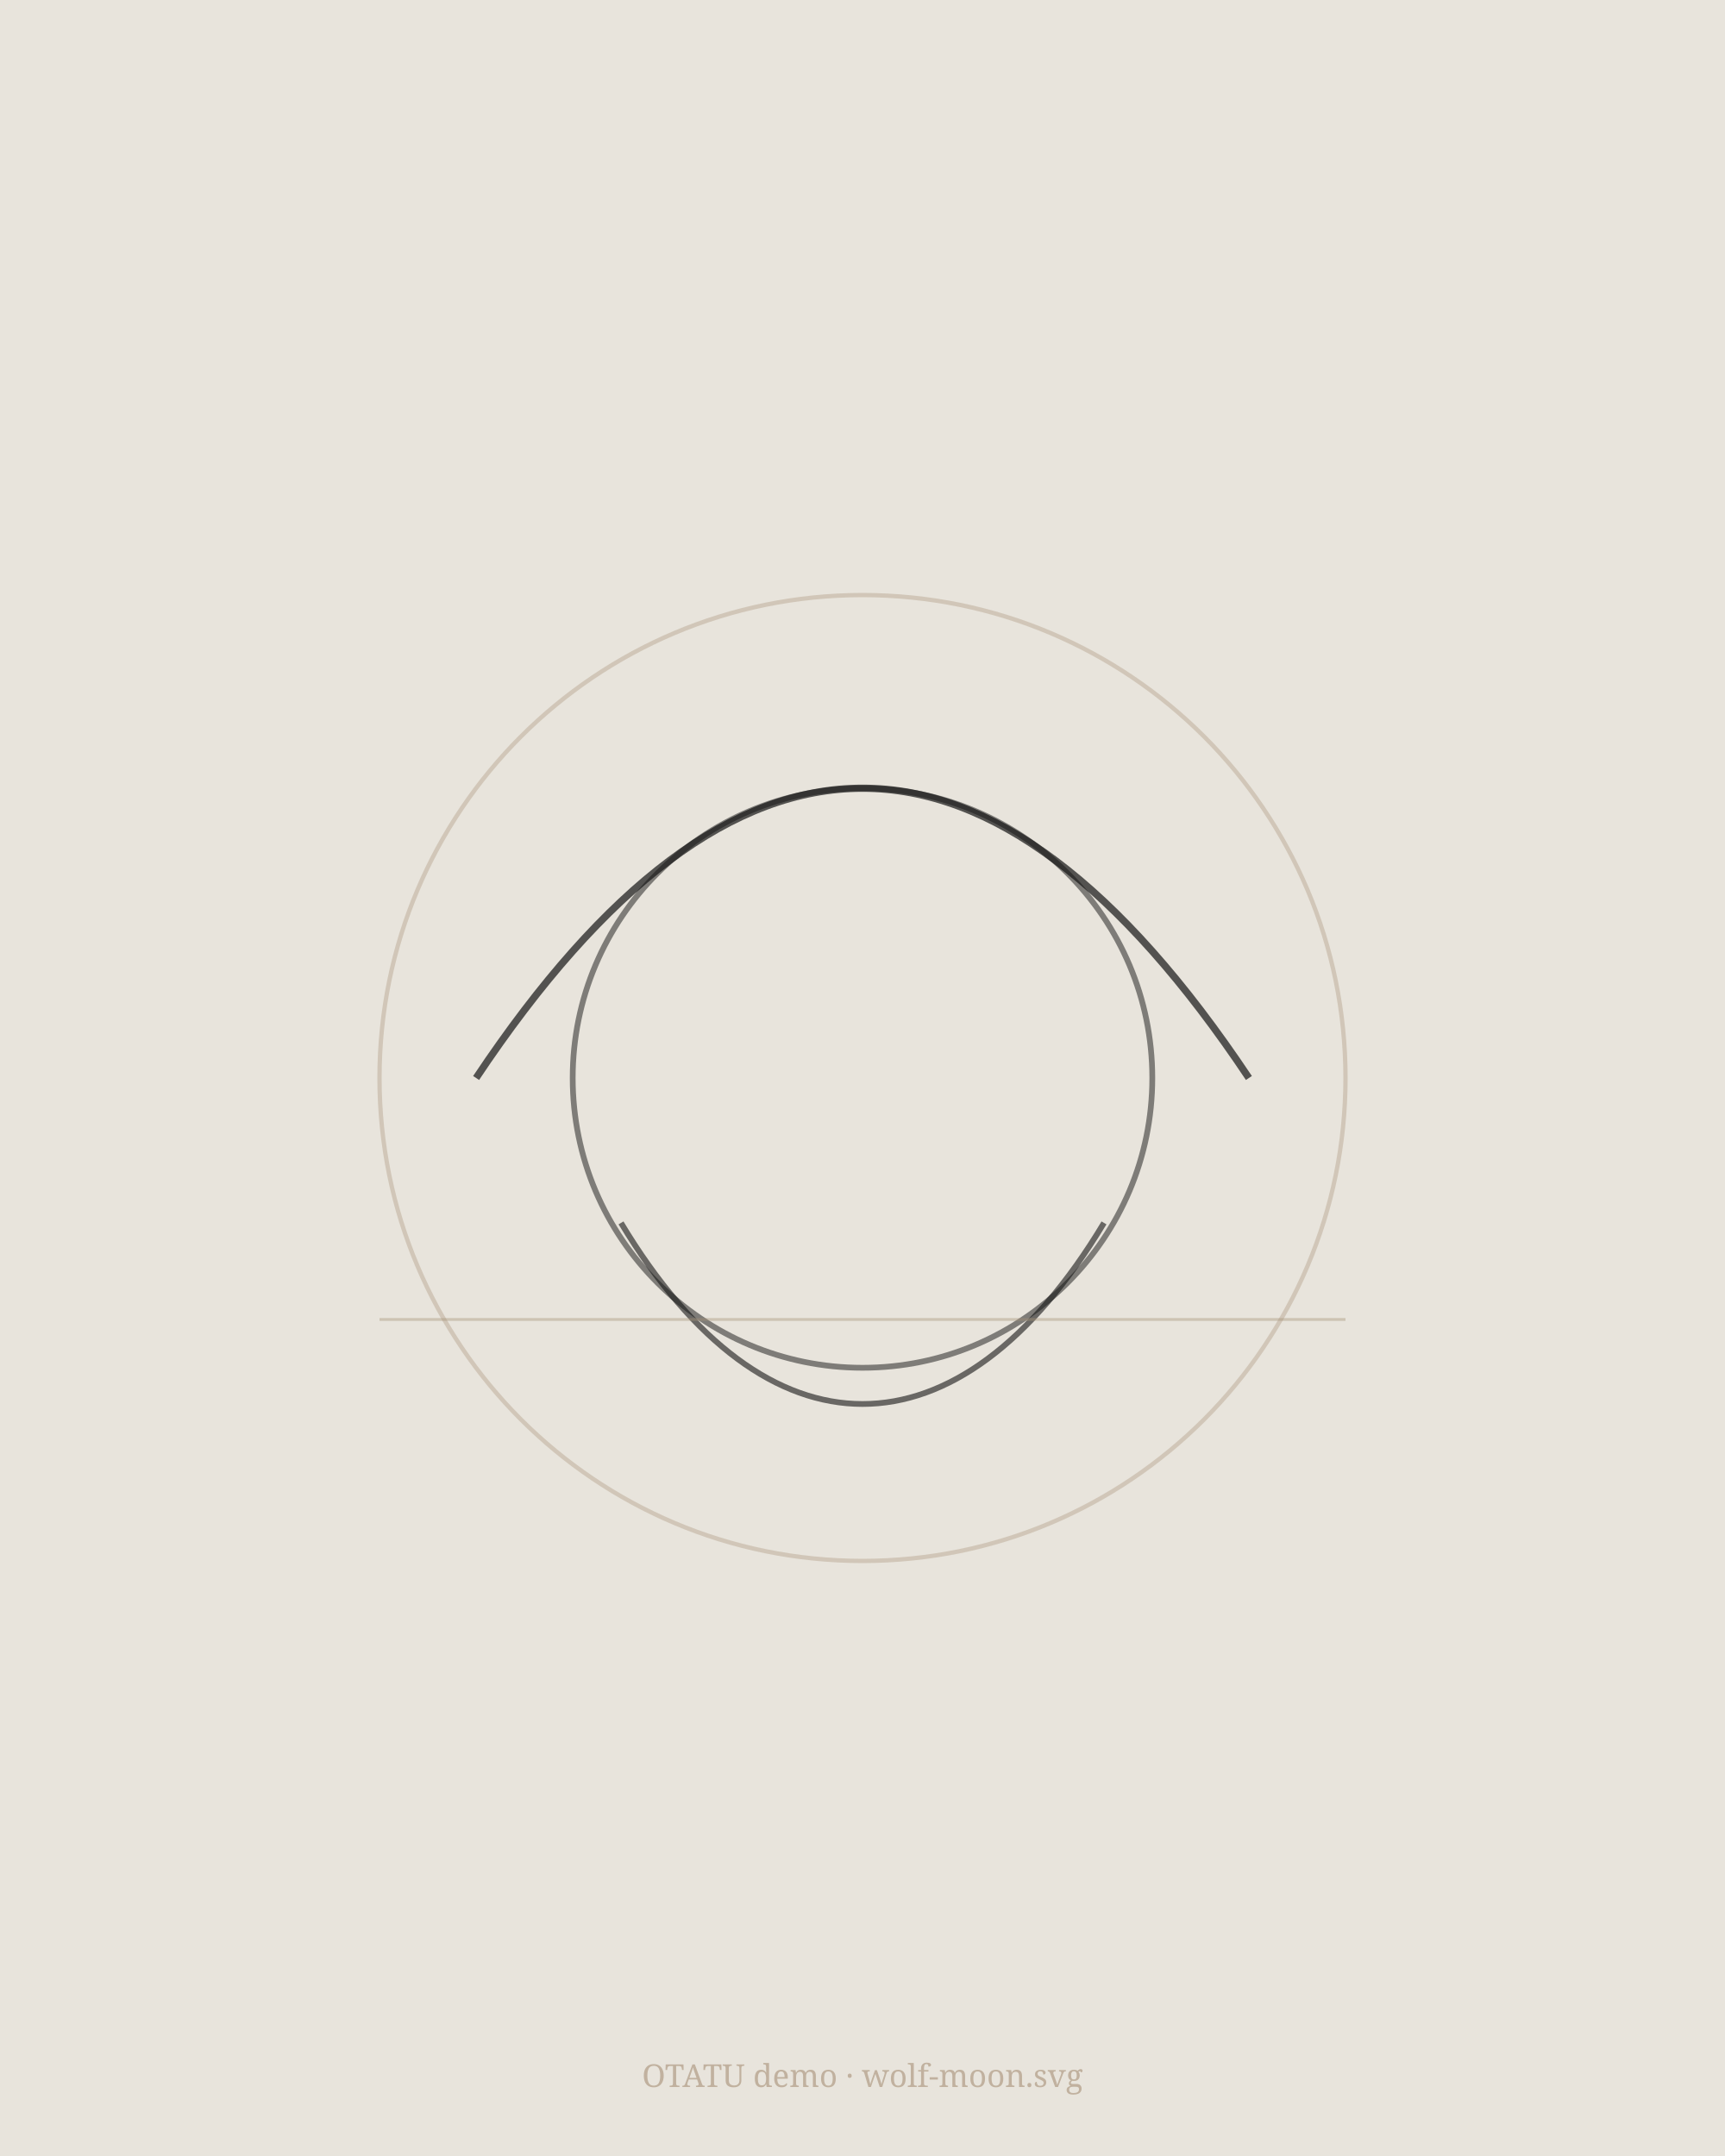
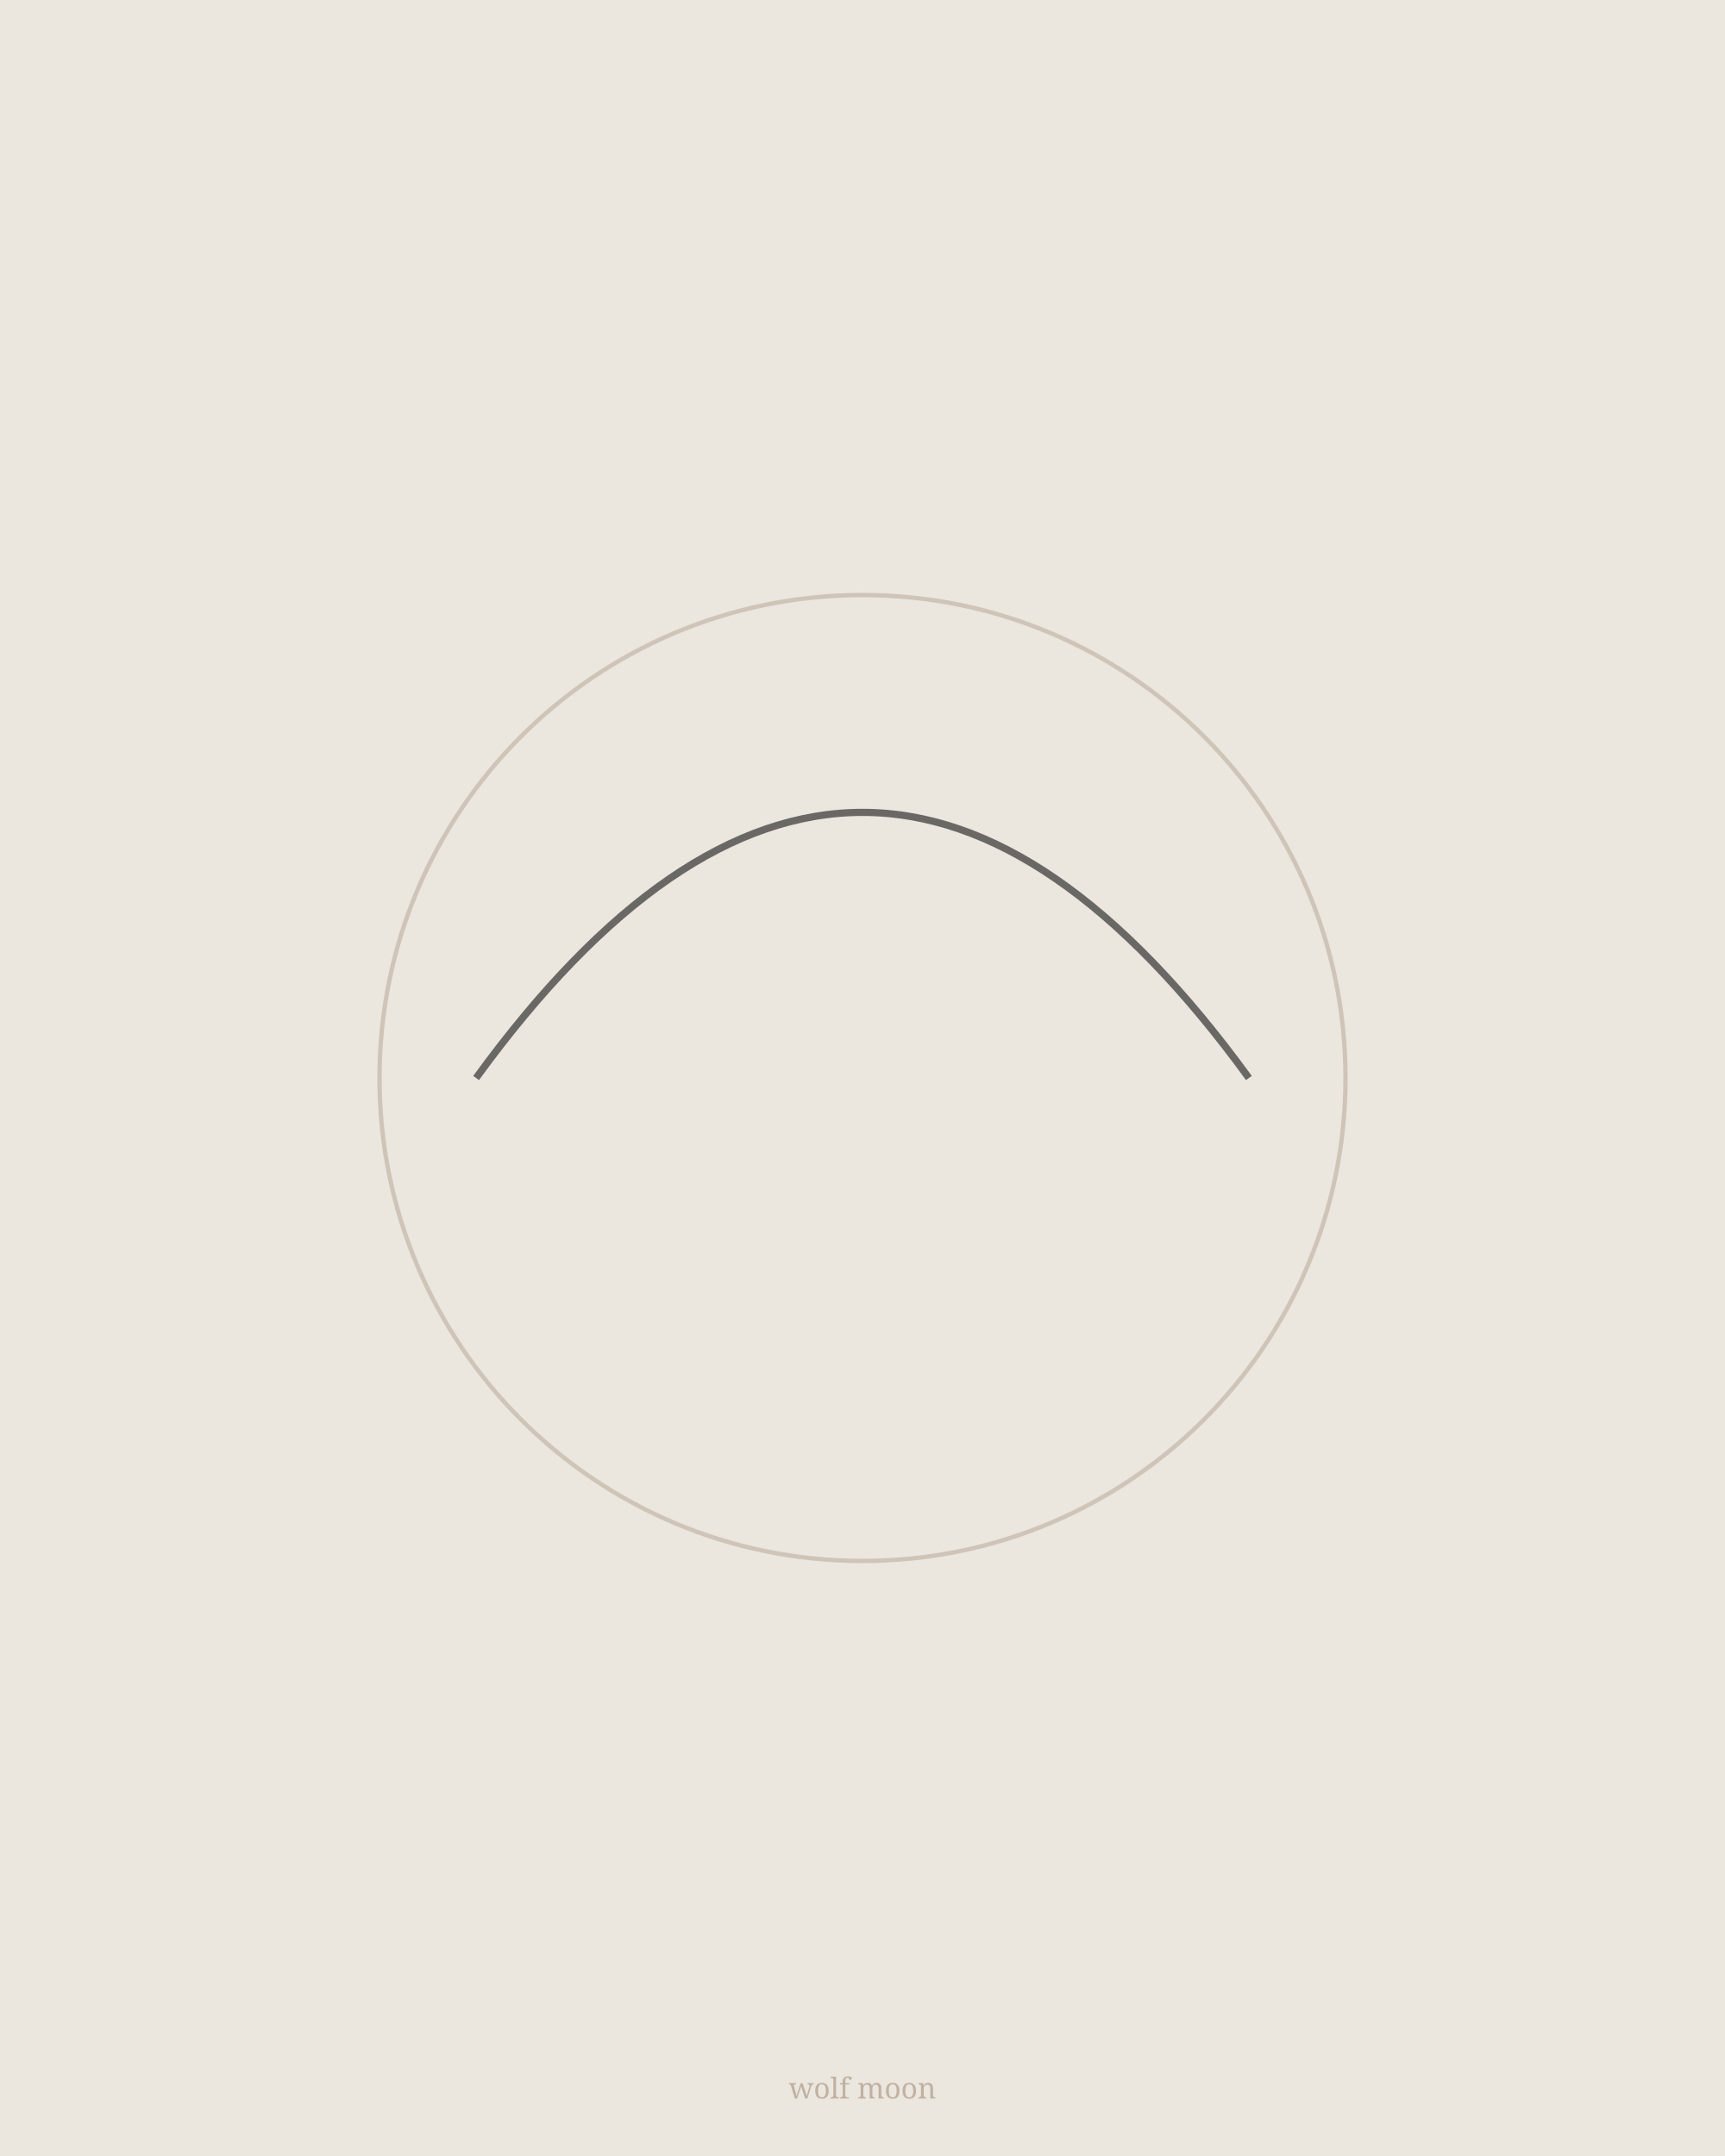
<svg xmlns="http://www.w3.org/2000/svg" width="600" height="750" viewBox="0 0 600 750">
-   <rect width="100%" height="100%" fill="#E8E4DC" />
-   <circle cx="300" cy="375" r="168" fill="none" stroke="#A69076" stroke-width="1.5" opacity="0.35" />
-   <circle cx="300" cy="375" r="100.8" fill="none" stroke="#141414" stroke-width="2" opacity="0.5" />
-   <path d="M 165.6 375 Q 300 173.4 434.4 375" fill="none" stroke="#141414" stroke-width="2.5" opacity="0.7" />
-   <path d="M 216 425.4 C 266.4 509.4 333.6 509.4 384 425.4" fill="none" stroke="#141414" stroke-width="2" opacity="0.6" />
-   <line x1="132" y1="459" x2="468" y2="459" stroke="#A69076" stroke-width="1" opacity="0.4" />
-   <text x="300" y="726" text-anchor="middle" font-family="Georgia, serif" font-size="11" fill="#A69076" opacity="0.6">OTATU demo · wolf-moon.svg</text>
+   <rect width="100%" height="100%" fill="#EBE6DE" />
+   <circle cx="300" cy="375" r="168" fill="none" stroke="#9C8570" stroke-width="1.5" opacity="0.35" />
+   <path d="M 165.6 375 Q 300 190.2 434.4 375" fill="none" stroke="#252525" stroke-width="2.5" opacity="0.65" />
+   <text x="300" y="730" text-anchor="middle" font-family="Georgia, serif" font-size="10" fill="#9C8570" opacity="0.55">wolf moon</text>
</svg>
